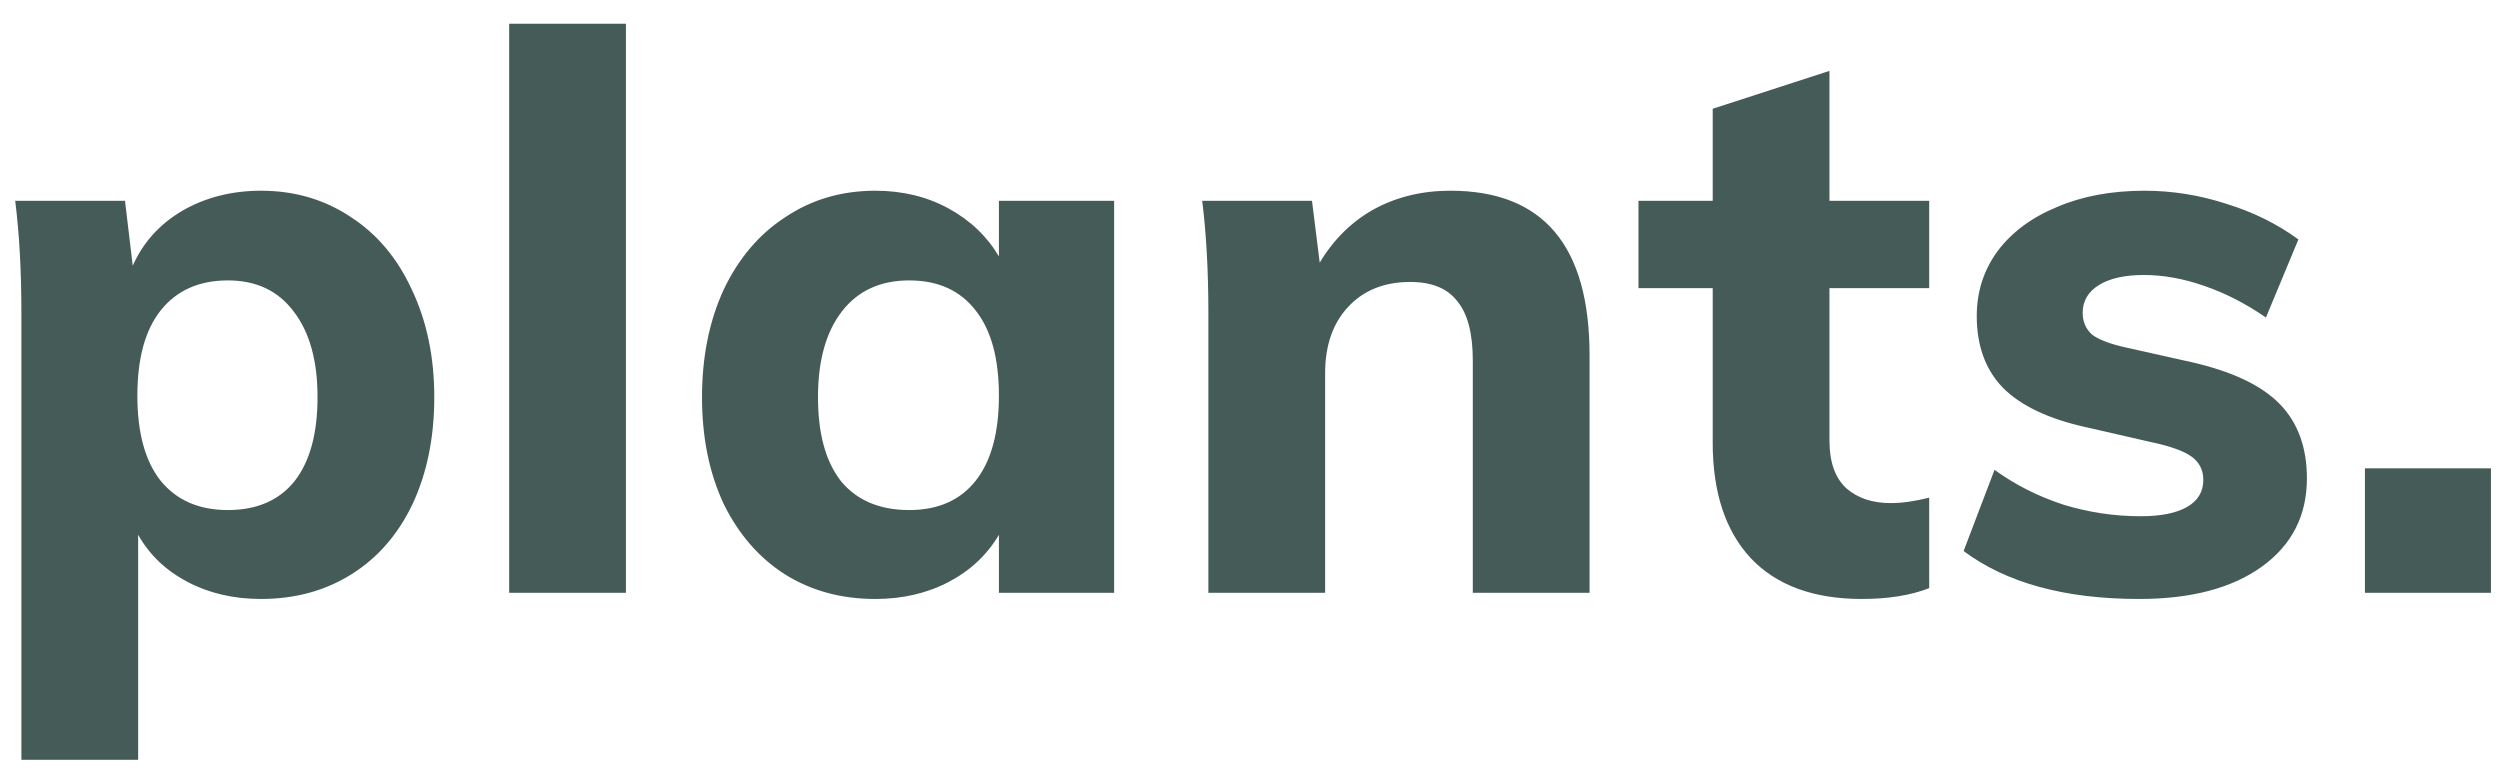
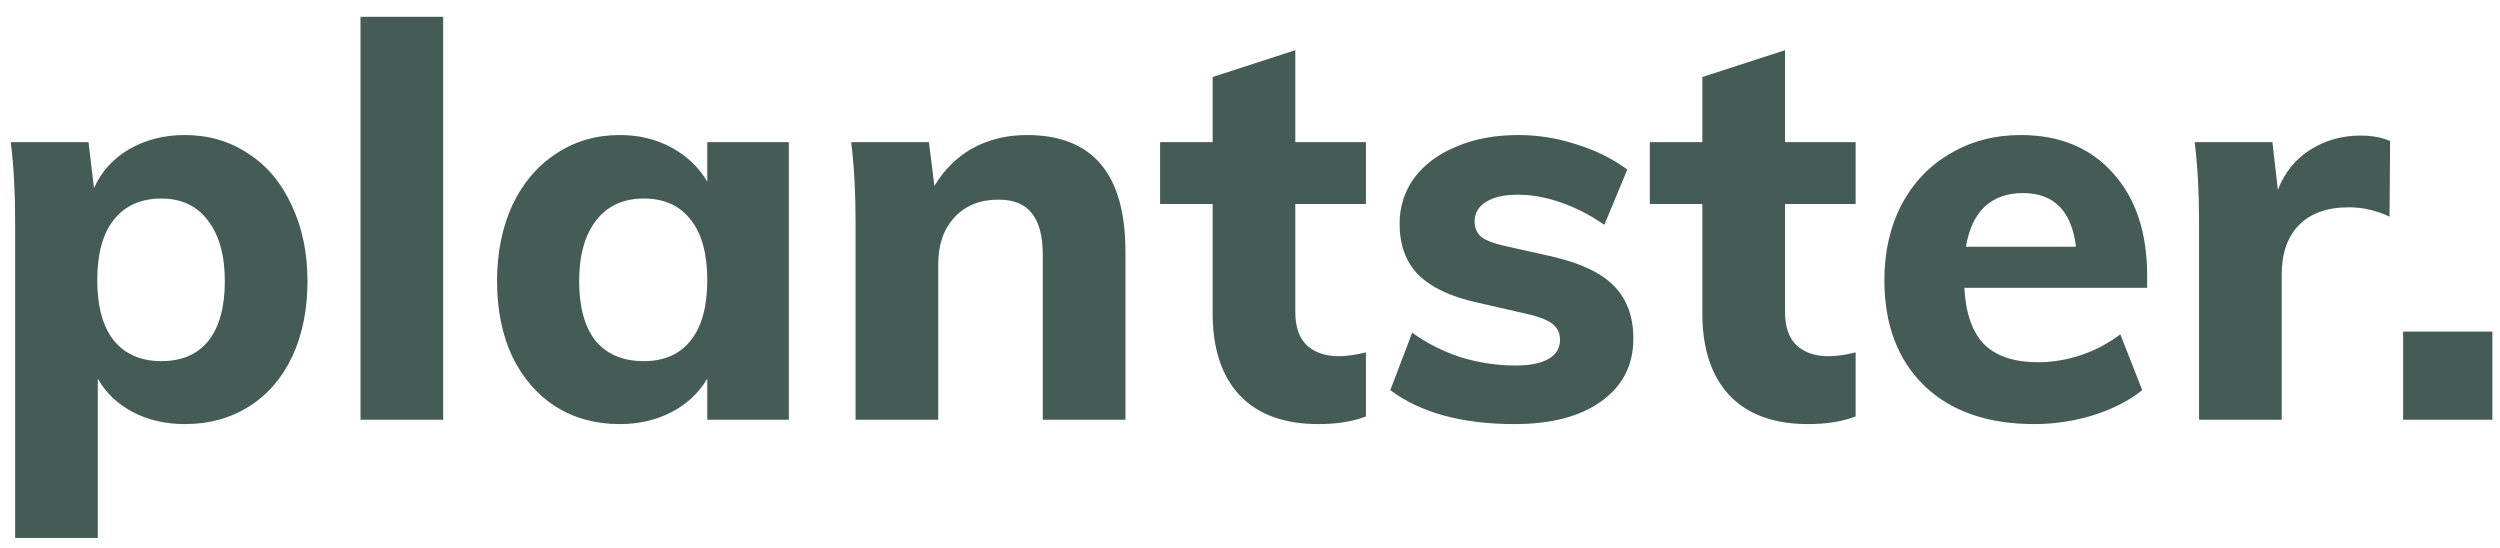
- <svg xmlns="http://www.w3.org/2000/svg" width="97" height="30" viewBox="0 0 97 30" fill="none">
-   <path d="M10.13 7.4C11.43 7.4 12.59 7.74 13.61 8.42C14.63 9.08 15.42 10.02 15.98 11.24C16.56 12.46 16.85 13.85 16.85 15.41C16.85 16.97 16.57 18.35 16.01 19.55C15.45 20.73 14.66 21.64 13.64 22.28C12.62 22.92 11.45 23.24 10.13 23.24C9.07 23.24 8.12 23.02 7.28 22.58C6.44 22.14 5.8 21.53 5.36 20.75V29.48H0.83V12.14C0.83 10.52 0.75 9.07 0.59 7.79H4.85L5.15 10.31C5.55 9.41 6.19 8.7 7.07 8.18C7.97 7.66 8.99 7.4 10.13 7.4ZM8.84 19.79C9.96 19.79 10.82 19.42 11.42 18.68C12.02 17.92 12.32 16.83 12.32 15.41C12.32 13.99 12.01 12.88 11.39 12.08C10.79 11.28 9.94 10.88 8.84 10.88C7.72 10.88 6.85 11.27 6.23 12.05C5.63 12.81 5.33 13.91 5.33 15.35C5.33 16.79 5.63 17.89 6.23 18.65C6.85 19.41 7.72 19.79 8.84 19.79ZM19.756 0.92H24.286V23H19.756V0.92ZM43.228 7.79V23H38.758V20.75C38.298 21.53 37.648 22.14 36.808 22.58C35.968 23.02 35.018 23.24 33.958 23.24C32.638 23.24 31.468 22.92 30.448 22.28C29.448 21.64 28.658 20.73 28.078 19.55C27.518 18.35 27.238 16.97 27.238 15.41C27.238 13.85 27.518 12.46 28.078 11.24C28.658 10.02 29.458 9.08 30.478 8.42C31.498 7.74 32.658 7.4 33.958 7.4C35.018 7.4 35.968 7.63 36.808 8.09C37.648 8.55 38.298 9.17 38.758 9.95V7.79H43.228ZM35.278 19.79C36.398 19.79 37.258 19.41 37.858 18.65C38.458 17.89 38.758 16.79 38.758 15.35C38.758 13.91 38.458 12.81 37.858 12.05C37.258 11.27 36.398 10.88 35.278 10.88C34.158 10.88 33.288 11.28 32.668 12.08C32.048 12.88 31.738 13.99 31.738 15.41C31.738 16.83 32.038 17.92 32.638 18.68C33.258 19.42 34.138 19.79 35.278 19.79ZM56.275 7.4C59.875 7.4 61.675 9.53 61.675 13.79V23H57.145V14C57.145 12.94 56.945 12.17 56.545 11.69C56.165 11.19 55.555 10.94 54.715 10.94C53.715 10.94 52.915 11.26 52.315 11.9C51.715 12.54 51.415 13.4 51.415 14.48V23H46.885V12.14C46.885 10.52 46.805 9.07 46.645 7.79H50.905L51.205 10.19C51.745 9.29 52.445 8.6 53.305 8.12C54.185 7.64 55.175 7.4 56.275 7.4ZM70.983 11.18V17.09C70.983 17.93 71.203 18.55 71.643 18.95C72.083 19.33 72.653 19.52 73.353 19.52C73.793 19.52 74.293 19.45 74.853 19.31V22.82C74.133 23.1 73.263 23.24 72.243 23.24C70.363 23.24 68.923 22.71 67.923 21.65C66.943 20.59 66.453 19.1 66.453 17.18V11.18H63.573V7.79H66.453V4.22L70.983 2.75V7.79H74.853V11.18H70.983ZM82.998 23.24C80.118 23.24 77.848 22.62 76.188 21.38L77.388 18.23C78.188 18.81 79.078 19.26 80.058 19.58C81.038 19.88 82.038 20.03 83.058 20.03C83.838 20.03 84.438 19.91 84.858 19.67C85.278 19.43 85.488 19.08 85.488 18.62C85.488 18.24 85.338 17.94 85.038 17.72C84.738 17.5 84.208 17.31 83.448 17.15L80.958 16.58C79.498 16.26 78.418 15.75 77.718 15.05C77.038 14.35 76.698 13.42 76.698 12.26C76.698 11.32 76.968 10.48 77.508 9.74C78.068 9 78.838 8.43 79.818 8.03C80.798 7.61 81.928 7.4 83.208 7.4C84.288 7.4 85.348 7.57 86.388 7.91C87.428 8.23 88.358 8.69 89.178 9.29L87.918 12.32C87.138 11.78 86.338 11.37 85.518 11.09C84.718 10.81 83.938 10.67 83.178 10.67C82.438 10.67 81.858 10.8 81.438 11.06C81.018 11.32 80.808 11.68 80.808 12.14C80.808 12.48 80.928 12.76 81.168 12.98C81.428 13.18 81.878 13.35 82.518 13.49L85.068 14.06C86.628 14.42 87.758 14.96 88.458 15.68C89.158 16.4 89.508 17.36 89.508 18.56C89.508 20 88.928 21.14 87.768 21.98C86.608 22.82 85.018 23.24 82.998 23.24ZM96.649 18.17V23H91.759V18.17H96.649Z" fill="#455B57" />
+ <svg xmlns="http://www.w3.org/2000/svg" width="137" height="30" viewBox="0 0 137 30" fill="none">
+   <path d="M10.13 7.4C11.43 7.4 12.59 7.74 13.61 8.42C14.63 9.08 15.42 10.02 15.98 11.24C16.56 12.46 16.85 13.85 16.85 15.41C16.85 16.97 16.57 18.35 16.01 19.55C15.45 20.73 14.66 21.64 13.64 22.28C12.62 22.92 11.45 23.24 10.13 23.24C9.07 23.24 8.12 23.02 7.28 22.58C6.44 22.14 5.8 21.53 5.36 20.75V29.48H0.83V12.14C0.83 10.52 0.75 9.07 0.59 7.79H4.85L5.15 10.31C5.55 9.41 6.19 8.7 7.07 8.18C7.97 7.66 8.99 7.4 10.13 7.4ZM8.84 19.79C9.96 19.79 10.82 19.42 11.42 18.68C12.02 17.92 12.32 16.83 12.32 15.41C12.32 13.99 12.01 12.88 11.39 12.08C10.79 11.28 9.94 10.88 8.84 10.88C7.72 10.88 6.85 11.27 6.23 12.05C5.63 12.81 5.33 13.91 5.33 15.35C5.33 16.79 5.63 17.89 6.23 18.65C6.85 19.41 7.72 19.79 8.84 19.79ZM19.756 0.92H24.286V23H19.756V0.92ZM43.228 7.79V23H38.758V20.75C38.298 21.53 37.648 22.14 36.808 22.58C35.968 23.02 35.018 23.24 33.958 23.24C32.638 23.24 31.468 22.92 30.448 22.28C29.448 21.64 28.658 20.73 28.078 19.55C27.518 18.35 27.238 16.97 27.238 15.41C27.238 13.85 27.518 12.46 28.078 11.24C28.658 10.02 29.458 9.08 30.478 8.42C31.498 7.74 32.658 7.4 33.958 7.4C35.018 7.4 35.968 7.63 36.808 8.09C37.648 8.55 38.298 9.17 38.758 9.95V7.79H43.228ZM35.278 19.79C36.398 19.79 37.258 19.41 37.858 18.65C38.458 17.89 38.758 16.79 38.758 15.35C38.758 13.91 38.458 12.81 37.858 12.05C37.258 11.27 36.398 10.88 35.278 10.88C34.158 10.88 33.288 11.28 32.668 12.08C32.048 12.88 31.738 13.99 31.738 15.41C31.738 16.83 32.038 17.92 32.638 18.68C33.258 19.42 34.138 19.79 35.278 19.79ZM56.275 7.4C59.875 7.4 61.675 9.53 61.675 13.79V23H57.145V14C57.145 12.94 56.945 12.17 56.545 11.69C56.165 11.19 55.555 10.94 54.715 10.94C53.715 10.94 52.915 11.26 52.315 11.9C51.715 12.54 51.415 13.4 51.415 14.48V23H46.885V12.14C46.885 10.52 46.805 9.07 46.645 7.79H50.905L51.205 10.19C51.745 9.29 52.445 8.6 53.305 8.12C54.185 7.64 55.175 7.4 56.275 7.4ZM70.983 11.18V17.09C70.983 17.93 71.203 18.55 71.643 18.95C72.083 19.33 72.653 19.52 73.353 19.52C73.793 19.52 74.293 19.45 74.853 19.31V22.82C74.133 23.1 73.263 23.24 72.243 23.24C70.363 23.24 68.923 22.71 67.923 21.65C66.943 20.59 66.453 19.1 66.453 17.18V11.18H63.573V7.79H66.453V4.22L70.983 2.75V7.79H74.853V11.18H70.983ZM82.998 23.24C80.118 23.24 77.848 22.62 76.188 21.38L77.388 18.23C78.188 18.81 79.078 19.26 80.058 19.58C81.038 19.88 82.038 20.03 83.058 20.03C83.838 20.03 84.438 19.91 84.858 19.67C85.278 19.43 85.488 19.08 85.488 18.62C85.488 18.24 85.338 17.94 85.038 17.72C84.738 17.5 84.208 17.31 83.448 17.15L80.958 16.58C79.498 16.26 78.418 15.75 77.718 15.05C77.038 14.35 76.698 13.42 76.698 12.26C76.698 11.32 76.968 10.48 77.508 9.74C78.068 9 78.838 8.43 79.818 8.03C80.798 7.61 81.928 7.4 83.208 7.4C84.288 7.4 85.348 7.57 86.388 7.91C87.428 8.23 88.358 8.69 89.178 9.29L87.918 12.32C87.138 11.78 86.338 11.37 85.518 11.09C84.718 10.81 83.938 10.67 83.178 10.67C82.438 10.67 81.858 10.8 81.438 11.06C81.018 11.32 80.808 11.68 80.808 12.14C80.808 12.48 80.928 12.76 81.168 12.98C81.428 13.18 81.878 13.35 82.518 13.49L85.068 14.06C86.628 14.42 87.758 14.96 88.458 15.68C89.158 16.4 89.508 17.36 89.508 18.56C89.508 20 88.928 21.14 87.768 21.98C86.608 22.82 85.018 23.24 82.998 23.24ZM97.819 11.18V17.09C97.819 17.93 98.039 18.55 98.479 18.95C98.919 19.33 99.489 19.52 100.189 19.52C100.629 19.52 101.129 19.45 101.689 19.31V22.82C100.969 23.1 100.099 23.24 99.079 23.24C97.199 23.24 95.759 22.71 94.759 21.65C93.779 20.59 93.289 19.1 93.289 17.18V11.18H90.409V7.79H93.289V4.22L97.819 2.75V7.79H101.689V11.18H97.819ZM117.664 15.77H107.644C107.724 17.19 108.094 18.23 108.754 18.89C109.414 19.53 110.394 19.85 111.694 19.85C112.474 19.85 113.254 19.72 114.034 19.46C114.814 19.2 115.534 18.82 116.194 18.32L117.394 21.38C116.674 21.96 115.774 22.42 114.694 22.76C113.634 23.08 112.564 23.24 111.484 23.24C108.924 23.24 106.914 22.54 105.454 21.14C103.994 19.72 103.264 17.79 103.264 15.35C103.264 13.81 103.574 12.44 104.194 11.24C104.834 10.02 105.724 9.08 106.864 8.42C108.004 7.74 109.294 7.4 110.734 7.4C112.874 7.4 114.564 8.1 115.804 9.5C117.044 10.88 117.664 12.75 117.664 15.11V15.77ZM110.854 10.58C109.994 10.58 109.294 10.83 108.754 11.33C108.234 11.83 107.894 12.56 107.734 13.52H113.764C113.524 11.56 112.554 10.58 110.854 10.58ZM129.358 7.43C129.998 7.43 130.538 7.53 130.978 7.73L130.948 11.87C130.208 11.53 129.468 11.36 128.728 11.36C127.528 11.36 126.608 11.69 125.968 12.35C125.348 12.99 125.038 13.89 125.038 15.05V23H120.508V12.14C120.508 10.52 120.428 9.07 120.268 7.79H124.528L124.828 10.4C125.208 9.44 125.798 8.71 126.598 8.21C127.418 7.69 128.338 7.43 129.358 7.43ZM136.581 18.17V23H131.691V18.17H136.581Z" fill="#455B57" />
</svg>
